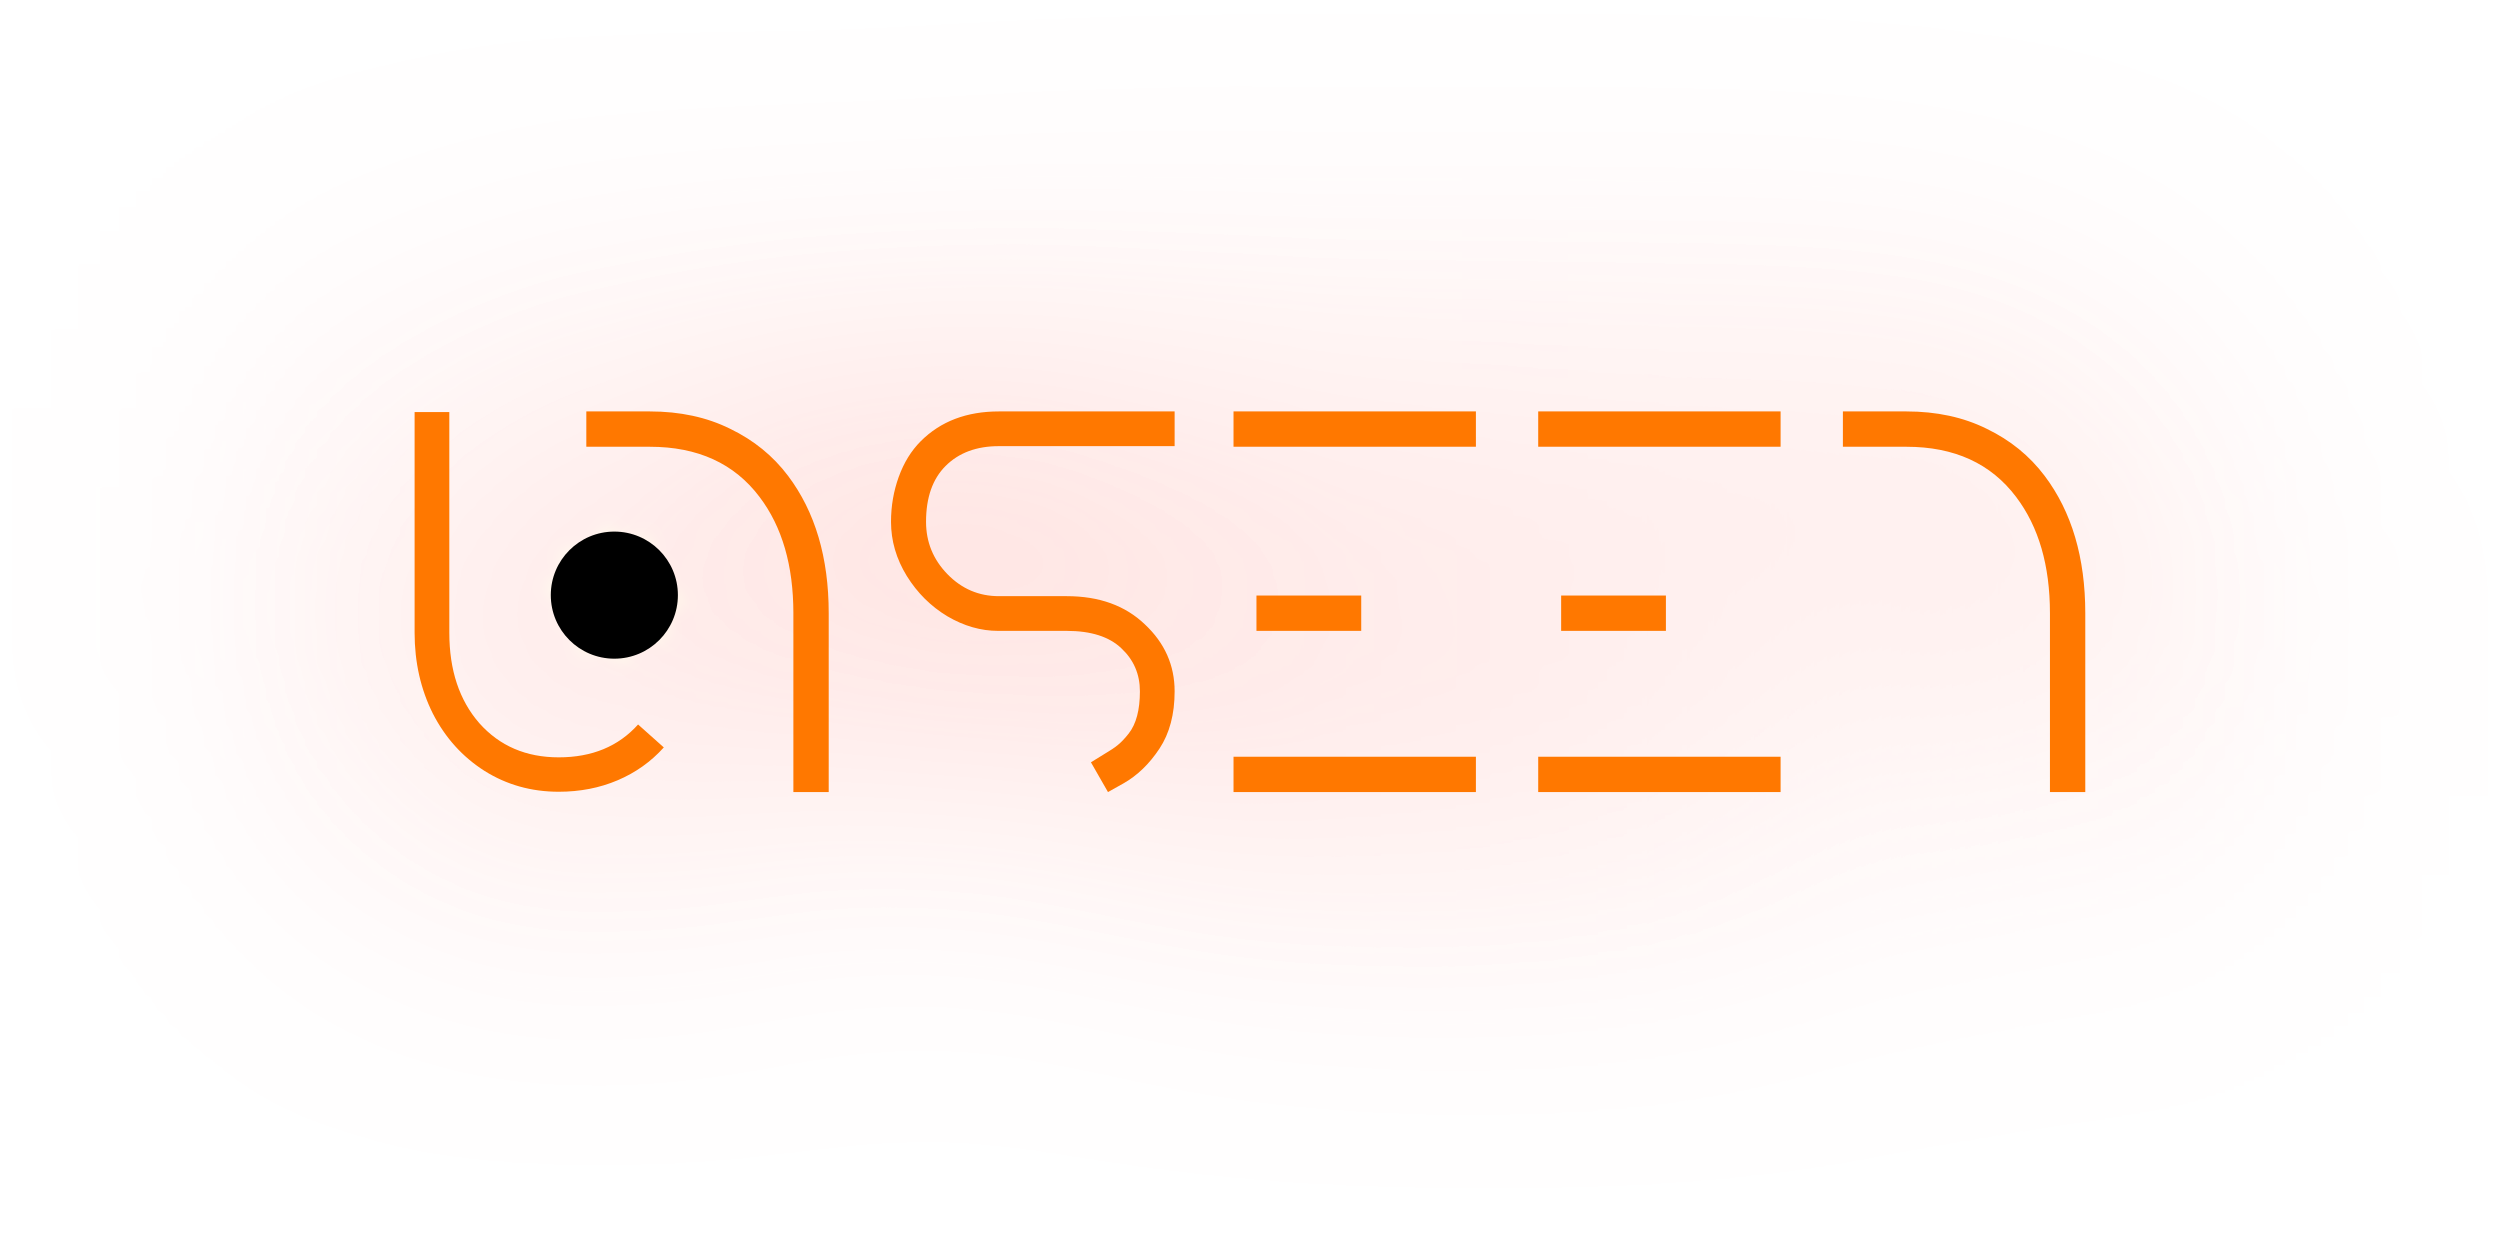
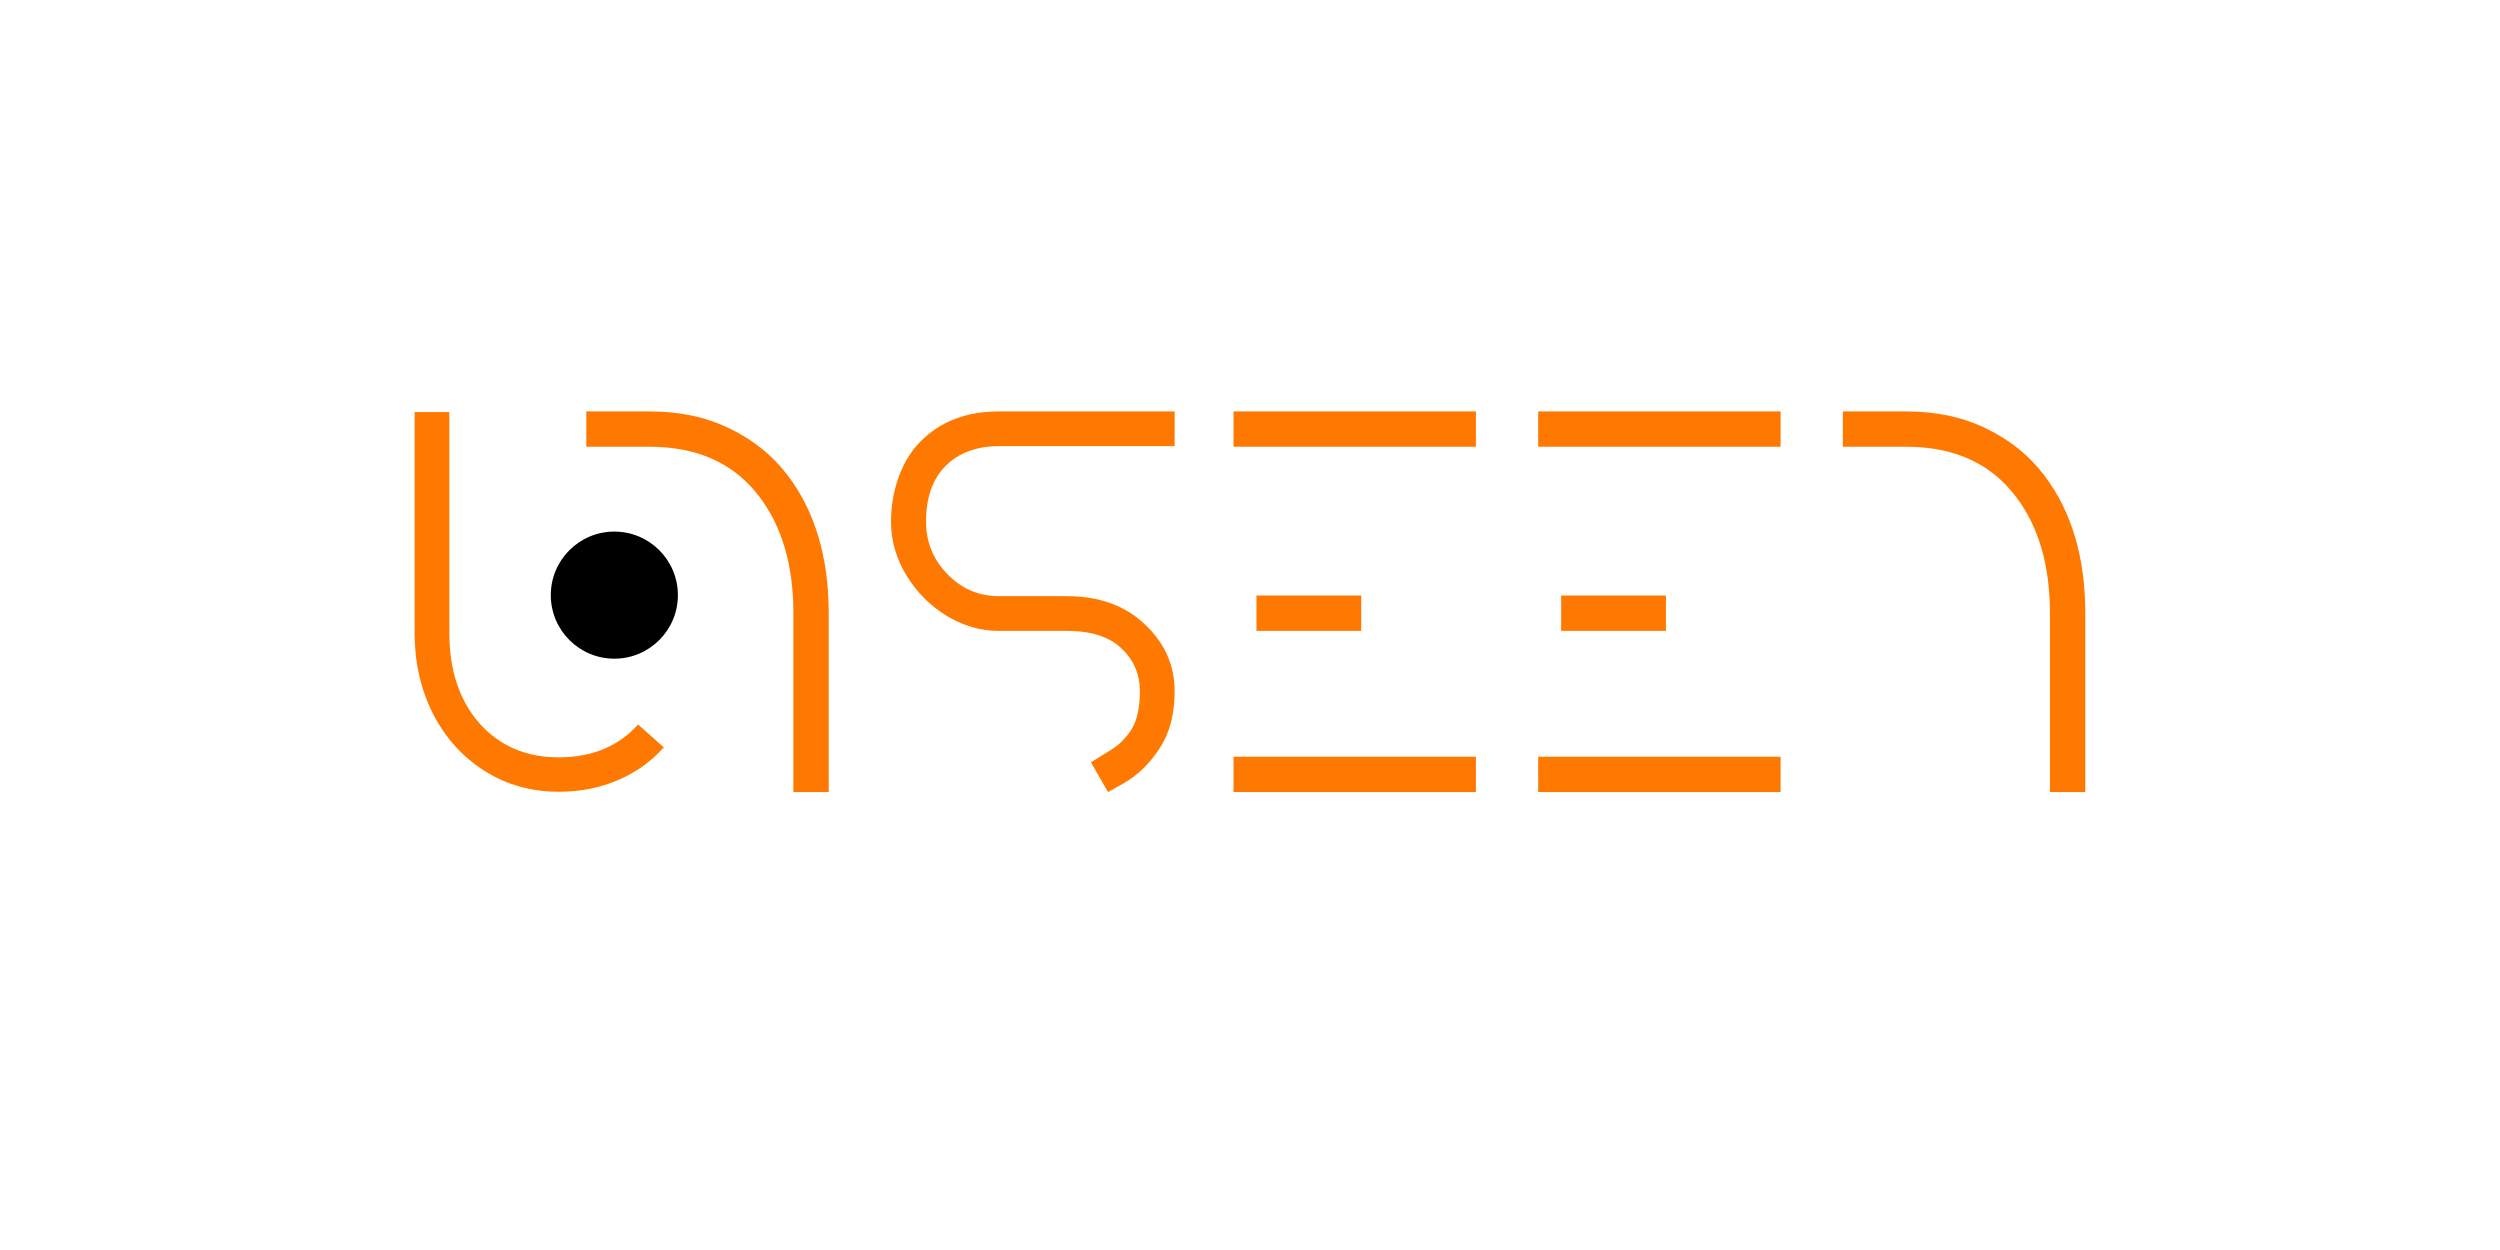
<svg xmlns="http://www.w3.org/2000/svg" xmlns:xlink="http://www.w3.org/1999/xlink" width="40mm" height="20mm" viewBox="0 0 40 20" version="1.1" id="svg1">
  <defs id="defs1">
    <rect x="322.797" y="861.465" width="821.037" height="269.276" id="rect17" />
    <rect x="264.567" y="793.701" width="340.158" height="302.362" id="rect16" />
    <linearGradient id="linearGradient12">
      <stop style="stop-color:#ff7800;stop-opacity:1;" offset="0.607" id="stop10" />
      <stop style="stop-color:#ff3800;stop-opacity:0.375;" offset="0.732" id="stop11" />
      <stop style="stop-color:#ff0300;stop-opacity:0.117;" offset="0.87" id="stop16" />
      <stop style="stop-color:#000000;stop-opacity:0;" offset="1" id="stop12" />
    </linearGradient>
    <rect x="173.506" y="267.449" width="200.347" height="295.249" id="rect3" />
    <rect x="209.933" y="451.5" width="228.147" height="193.637" id="rect2" />
    <radialGradient xlink:href="#linearGradient12" id="radialGradient9" gradientUnits="userSpaceOnUse" cx="115" cy="130" fx="115" fy="130" r="45" gradientTransform="matrix(0.05898588,-0.07217354,0.1540644,0.1259136,23.05952,41.43618)" />
    <filter style="color-interpolation-filters:sRGB" id="filter4" x="-0.243" y="-1.066" width="1.486" height="3.131">
      <feMorphology radius="1" id="feMorphology4" operator="dilate" />
      <feGaussianBlur stdDeviation="50.704" result="blur" id="feGaussianBlur4" />
      <feColorMatrix id="feColorMatrix6" result="result1" values="1 0 0 0 0.4 0 1 0 0 -0.4 0 0 1 0 0 0 0 0 0.5 0 " />
      <feMerge id="feMerge5" numOctaves="6">
        <feMergeNode id="feMergeNode5" in="result1" />
        <feMergeNode id="feMergeNode6" in="SourceGraphic" />
      </feMerge>
    </filter>
  </defs>
  <g id="layer1">
    <g id="g6" transform="matrix(0.1819583,0,0,0.1819583,0.7550224,0.5143182)">
-       <g id="text17" style="font-size:192px;font-family:DSLogo;-inkscape-font-specification:DSLogo;letter-spacing:0px;white-space:pre;fill:#ff7800;stroke-width:54.5;filter:url(#filter4)" transform="matrix(0.2907235,0,0,0.2907235,-61.53763,-224.0741)" aria-label="UNSEEN">
+       <g id="text17" style="font-size:192px;font-family:DSLogo;-inkscape-font-specification:DSLogo;letter-spacing:0px;white-space:pre;fill:#ff7800;stroke-width:54.5" transform="matrix(0.2907235,0,0,0.2907235,-61.53763,-224.0741)" aria-label="UNSEEN">
        <path style="letter-spacing:-40.871px" d="m 398.172,987.09 q -5.812,6.469 -13.969,9.938 -8.156,3.469 -17.812,3.469 -12.375,0 -22.406,-6.281 -10.031,-6.375 -15.656,-17.344 -5.531,-11.062 -5.531,-24.469 v -66.75 h 10.5 v 66.75 q 0,16.969 9.094,27.375 9.188,10.312 24,10.312 15.094,0 24,-9.938 z" id="path2" />
        <path d="m 374.738,885.465 h 19.219 q 13.688,0 24.281,5.25 10.688,5.156 17.531,14.25 12.281,16.312 12.281,41.531 v 48.75 5.344 h -10.688 v -5.344 -48.75 q 0,-21.656 -10.219,-35.156 -11.438,-15.188 -33.188,-15.188 h -13.875 -5.344 z m 124.781,0 h 53.156 v 10.5 h -5.156 -48 q -10.125,0 -16.125,6 -5.906,5.906 -5.906,16.875 0,9.188 6.469,15.844 6.469,6.656 15.562,6.656 h 20.531 q 14.719,0 23.625,8.531 9,8.438 9,20.25 0,10.406 -4.594,17.344 -4.594,6.938 -10.875,10.5 l -4.688,2.625 -5.156,-9 4.406,-2.719 q 2.25,-1.312 3.75,-2.531 1.594,-1.312 3.281,-3.469 1.688,-2.156 2.531,-5.344 0.844,-3.188 0.844,-7.406 0,-7.781 -5.625,-13.031 -5.531,-5.25 -16.5,-5.25 h -20.719 q -7.875,0 -15.375,-4.406 -7.5,-4.5 -12.281,-12.188 -4.781,-7.781 -4.781,-16.406 0,-7.125 2.344,-13.594 2.344,-6.469 6.656,-10.781 9,-9 23.625,-9 z m 70.969,0 h 73.312 v 10.688 h -5.344 -62.625 -5.344 z m 6.938,55.688 h 5.344 20.906 5.438 v 10.688 h -5.438 -20.906 -5.344 z m -6.938,48.75 h 5.344 62.625 5.344 v 10.687 h -73.312 z m 92.156,-104.438 h 73.312 v 10.688 h -5.344 -62.625 -5.344 z m 6.938,55.688 h 5.344 20.906 5.438 v 10.688 h -5.438 -20.906 -5.344 z m -6.938,48.75 h 5.344 62.625 5.344 v 10.687 h -73.312 z m 92.156,-104.438 h 19.219 q 13.688,0 24.281,5.25 10.688,5.156 17.531,14.25 12.281,16.312 12.281,41.531 v 48.75 5.344 h -10.688 v -5.344 -48.75 q 0,-21.656 -10.219,-35.156 -11.438,-15.188 -33.188,-15.188 h -13.875 -5.344 z" id="path3" />
      </g>
      <circle style="opacity:1;mix-blend-mode:screen;fill:url(#radialGradient9);fill-opacity:1;stroke:none;stroke-width:5.777" id="circle9" cx="49.871" cy="49.505" r="10.015" />
      <use x="0" y="0" xlink:href="#circle9" id="use12" transform="rotate(45,49.87127,49.50499)" style="mix-blend-mode:screen" />
      <use x="0" y="0" xlink:href="#use12" id="use13" transform="rotate(34.52432,49.87127,49.50499)" />
      <use x="0" y="0" xlink:href="#use13" id="use14" transform="matrix(0.613459,0.7417331,-0.5827904,0.7807659,48.12832,-26.13799)" />
      <use x="0" y="0" xlink:href="#use14" id="use15" transform="matrix(1.001042,0.4939931,-0.5738258,0.7226024,28.35527,-10.9035)" />
      <circle style="opacity:1;fill:#000000;fill-opacity:1;stroke:none;stroke-width:3.223" id="path4" cx="49.871" cy="49.505" r="5.588" />
    </g>
  </g>
</svg>
